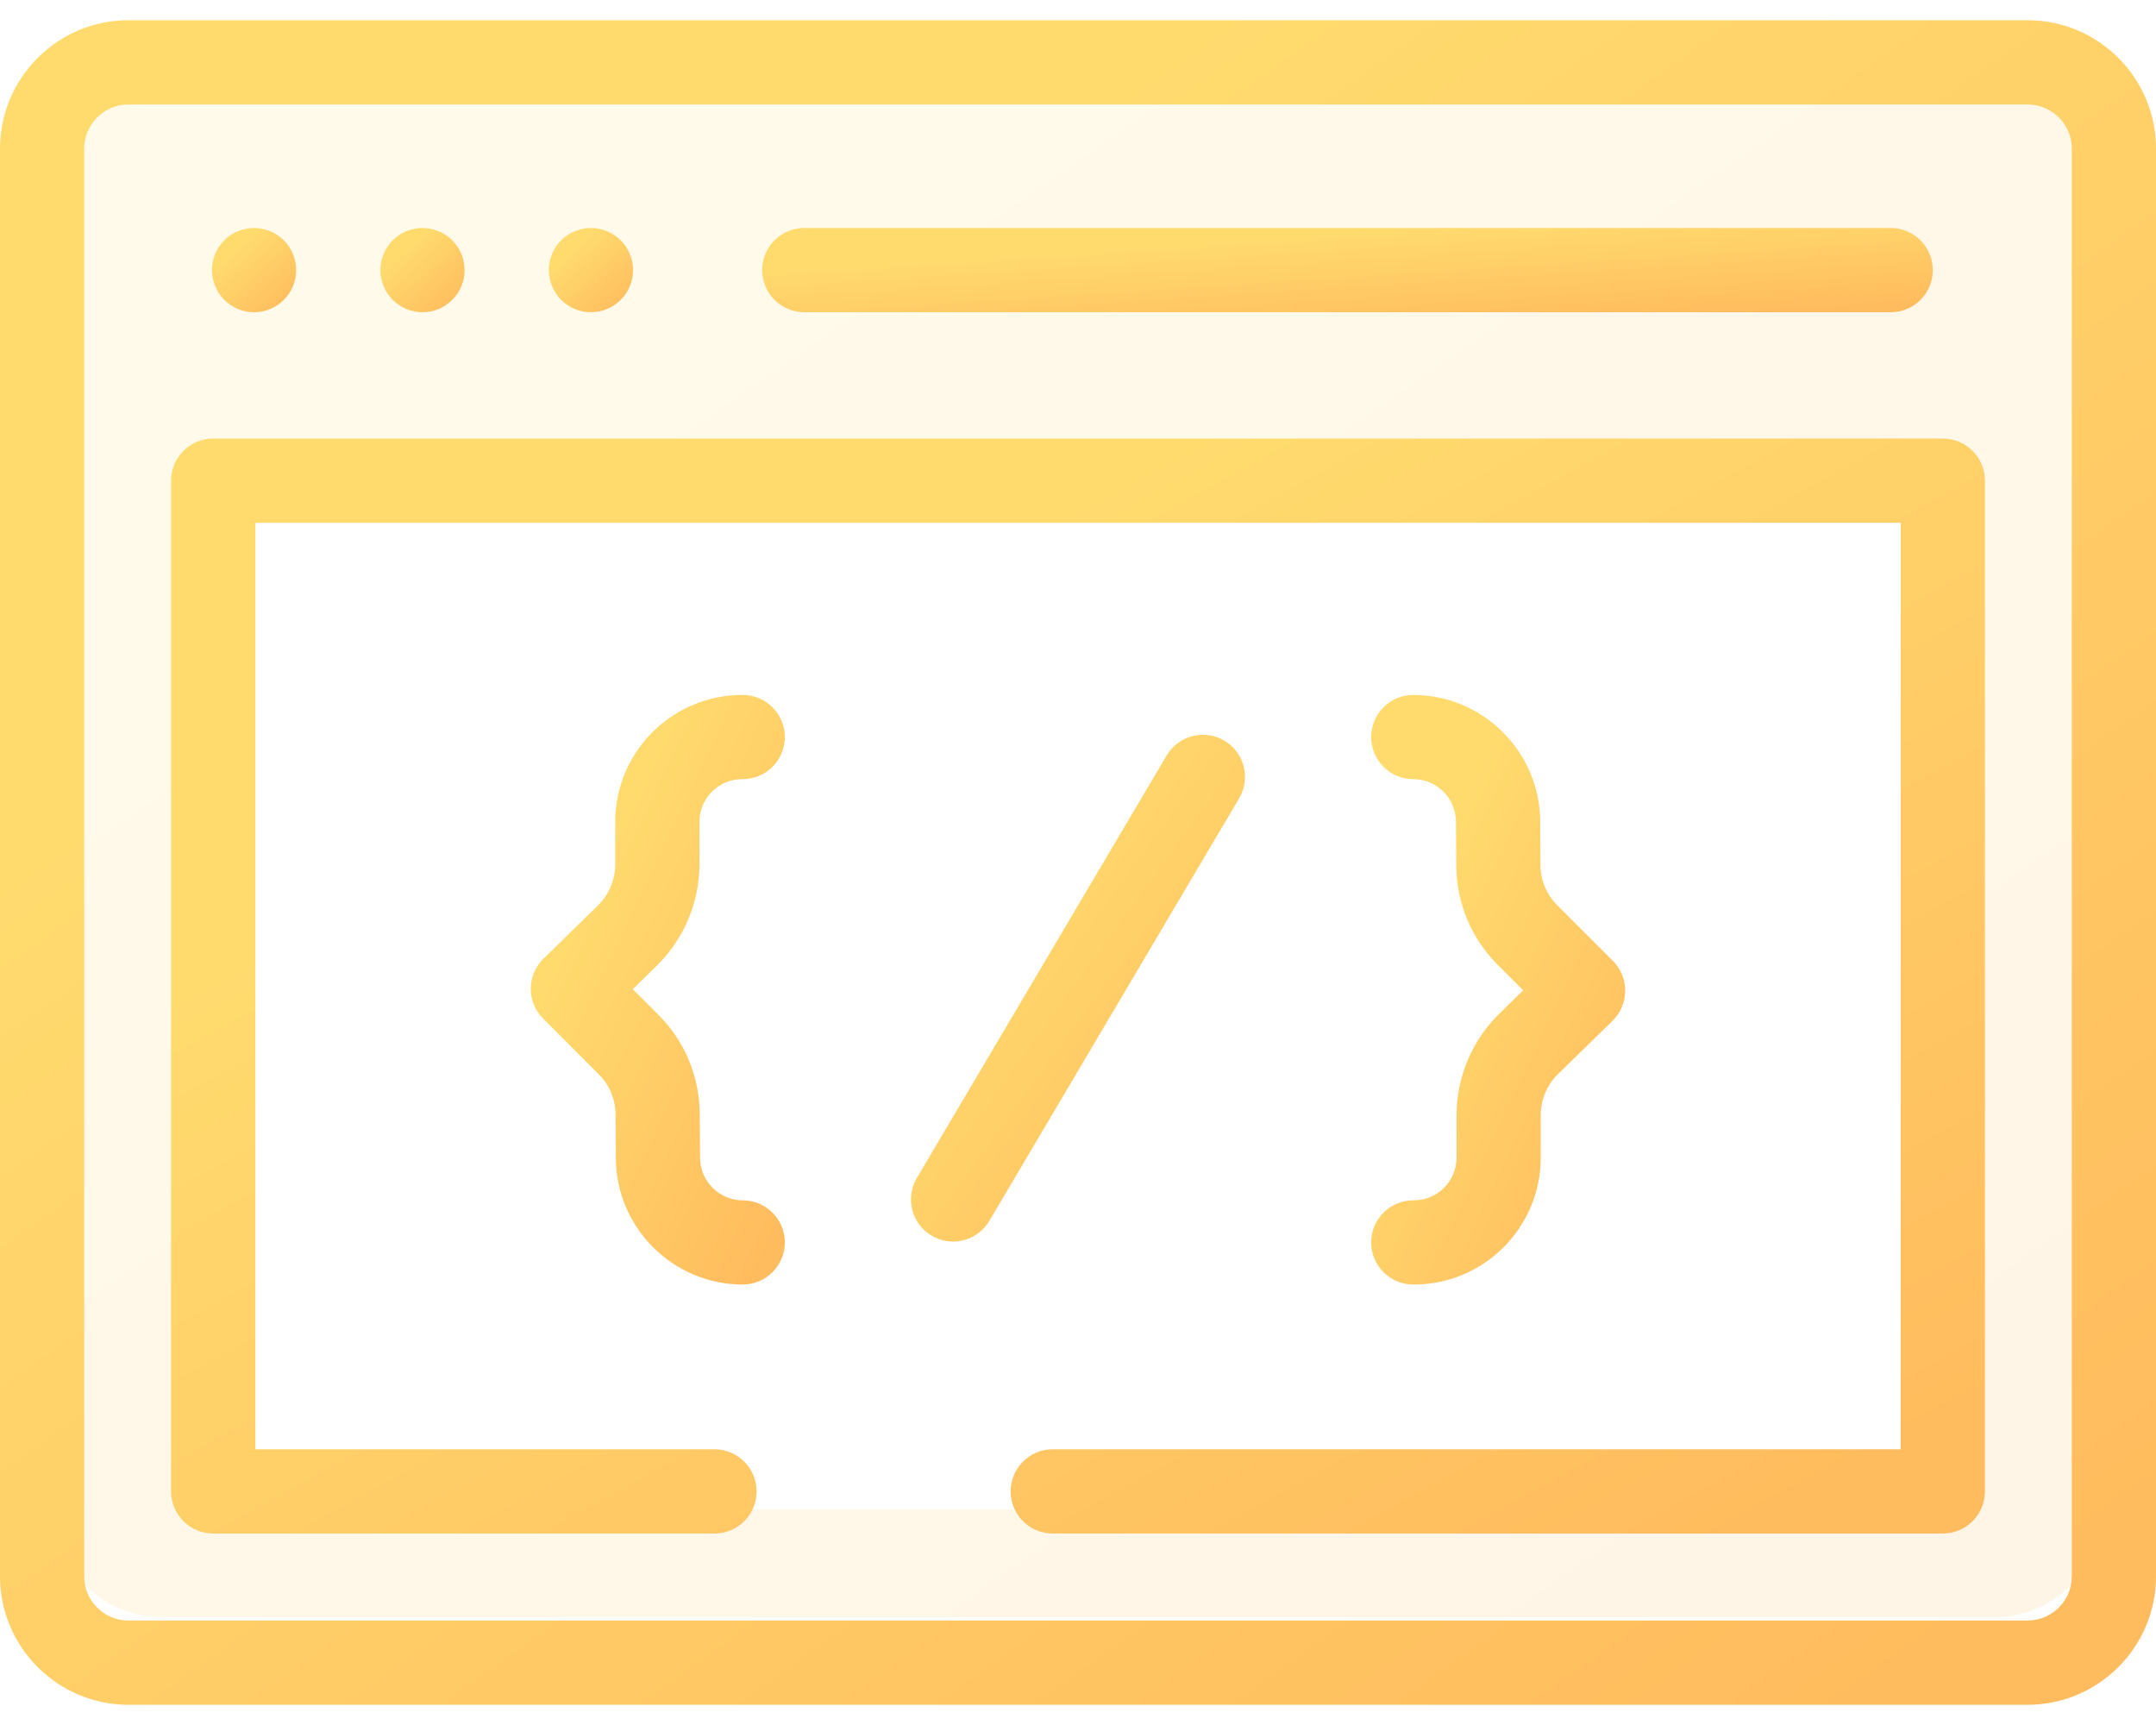
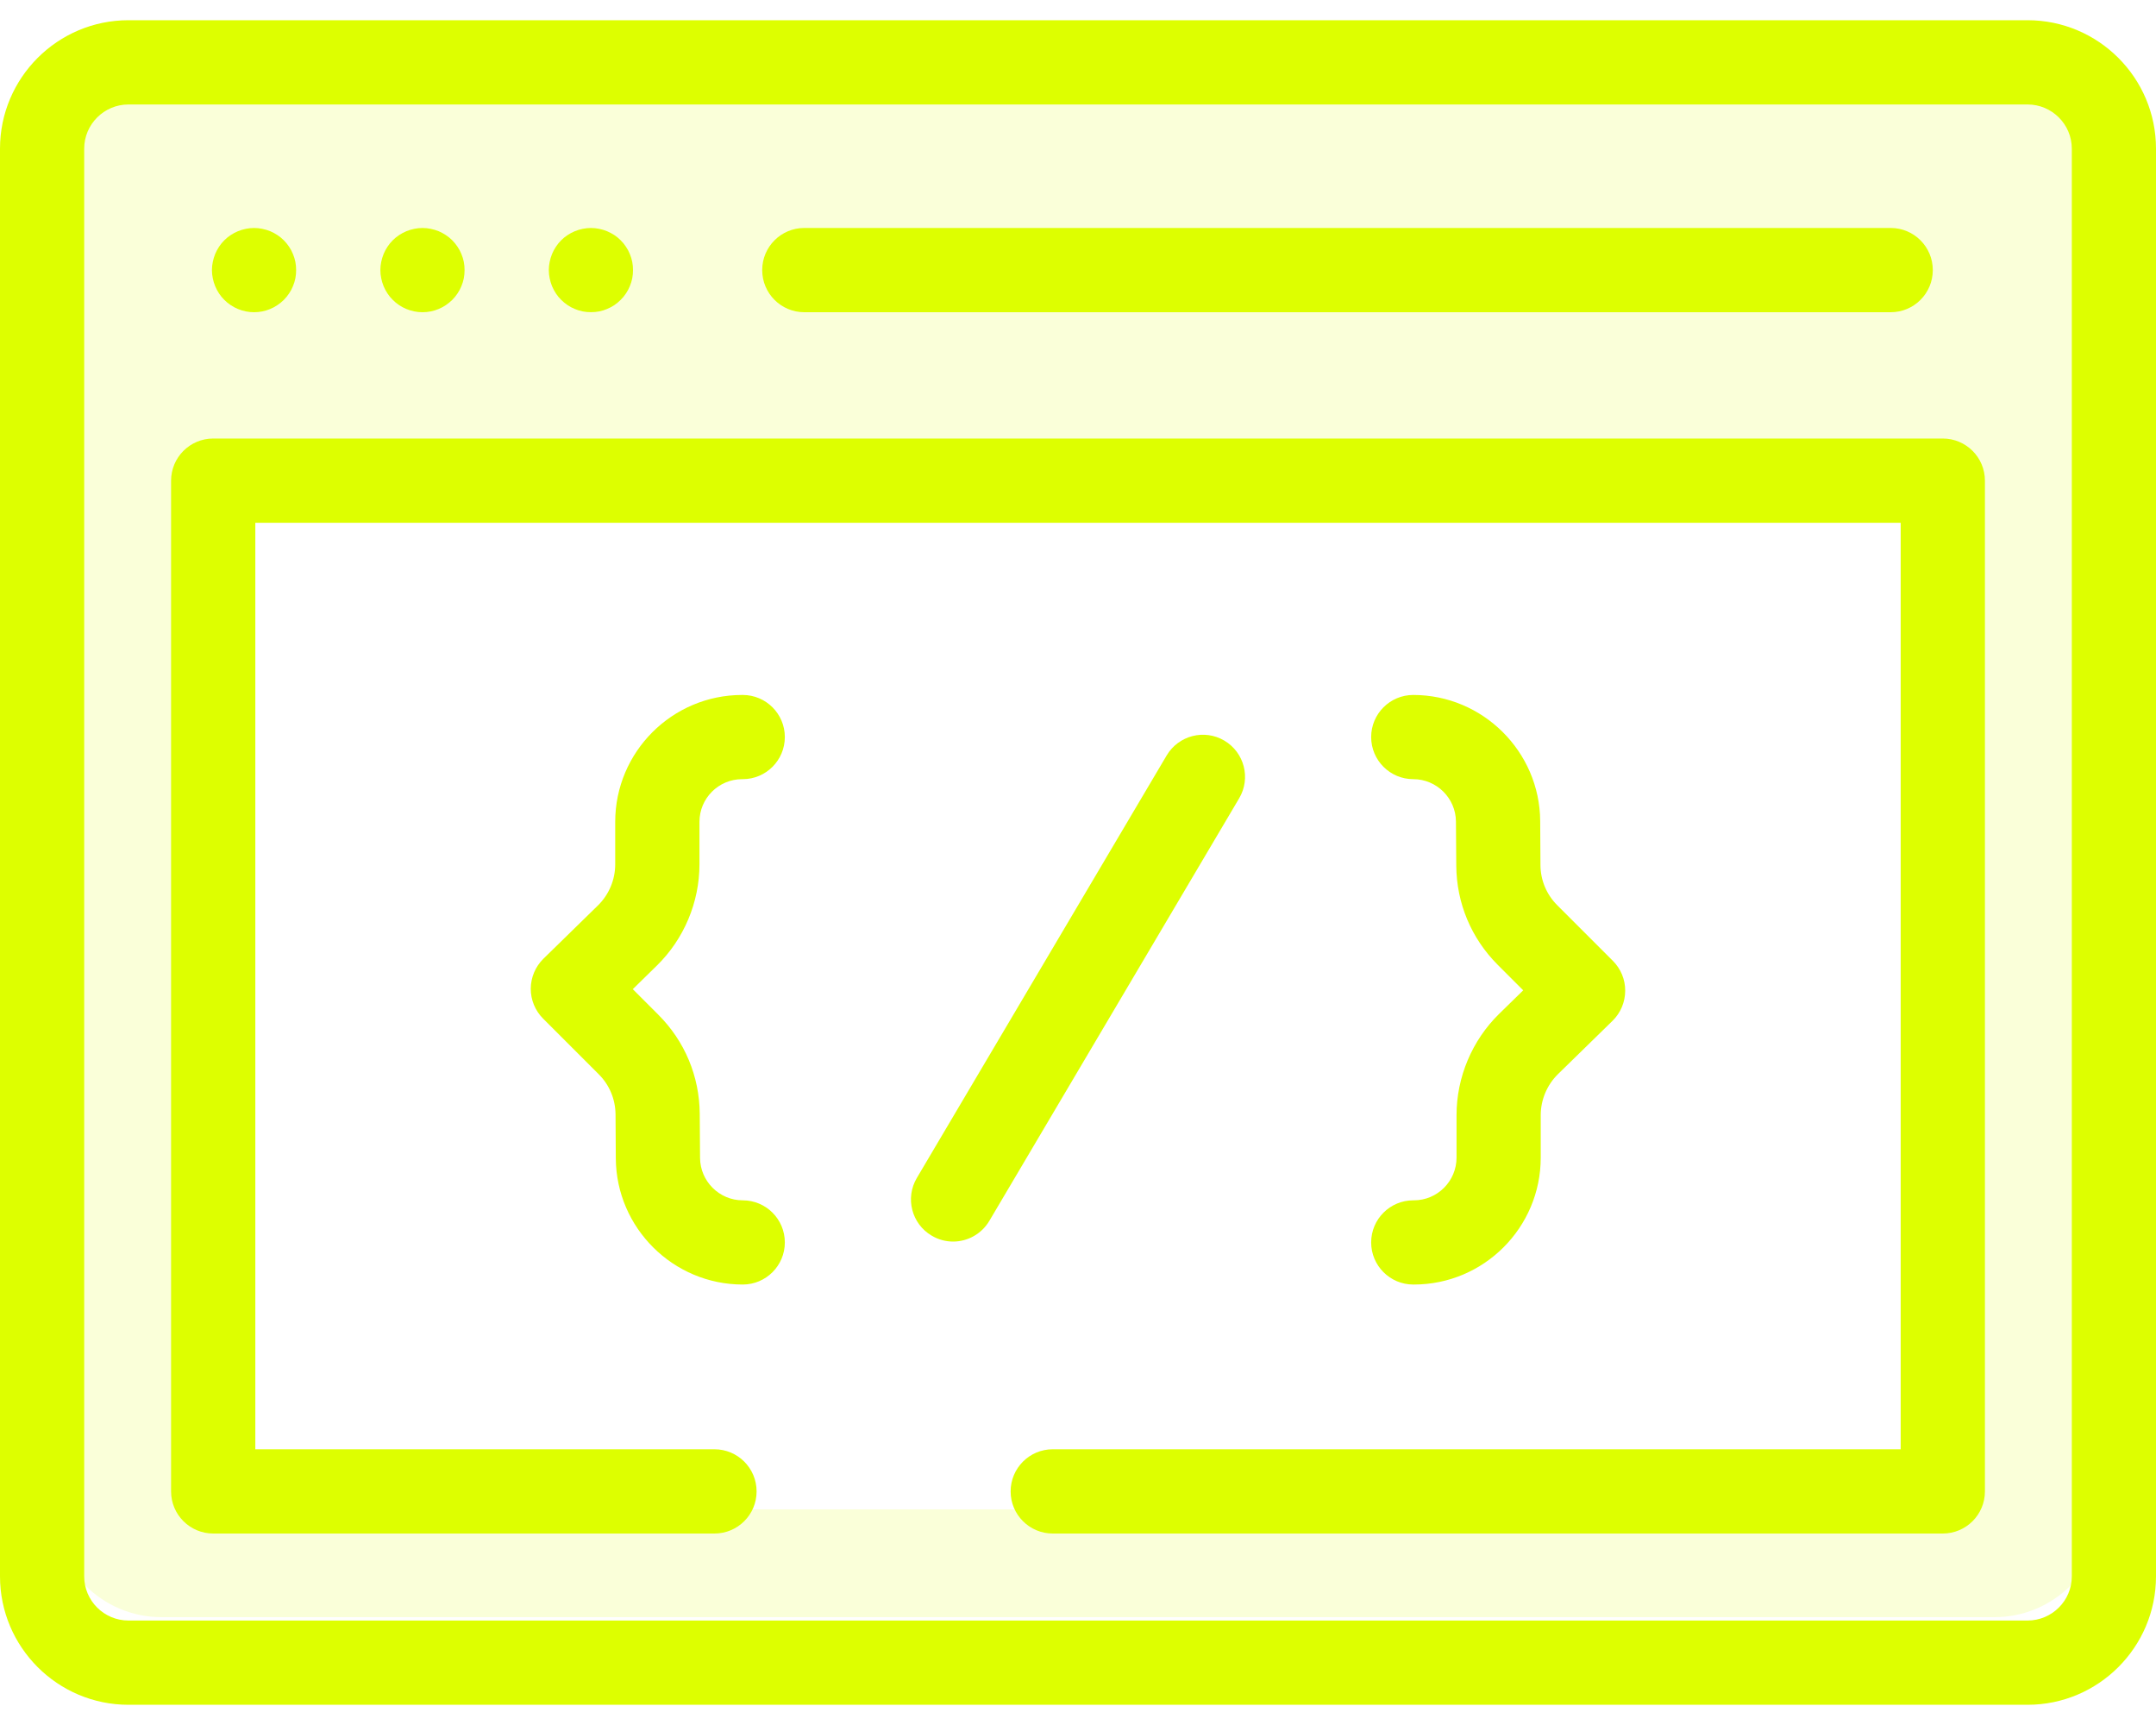
<svg xmlns="http://www.w3.org/2000/svg" width="40" height="32" viewBox="0 0 40 32" fill="none">
  <path opacity="0.15" fill-rule="evenodd" clip-rule="evenodd" d="M3 1C1.895 1 1 1.895 1 3V28C1 29.105 1.895 30 3 30H37C38.105 30 39 29.105 39 28V3C39 1.895 38.105 1 37 1H3ZM36 9H4V28H36V9Z" fill="url(#paint0_linear)" />
  <path d="M37.617 0.375H2.383C1.069 0.375 0 1.444 0 2.758V29.242C0 30.556 1.069 31.625 2.383 31.625H37.617C38.931 31.625 40 30.556 40 29.242V2.758C40 1.444 38.931 0.375 37.617 0.375ZM38.438 29.242C38.438 29.695 38.069 30.062 37.617 30.062H2.383C1.931 30.062 1.562 29.695 1.562 29.242V2.758C1.562 2.306 1.931 1.938 2.383 1.938H37.617C38.069 1.938 38.438 2.306 38.438 2.758V29.242Z" fill="url(#paint1_linear)" />
  <path d="M14.922 5.792H35.078C35.51 5.792 35.859 5.442 35.859 5.01C35.859 4.579 35.51 4.229 35.078 4.229H14.922C14.49 4.229 14.141 4.579 14.141 5.01C14.141 5.442 14.49 5.792 14.922 5.792Z" fill="url(#paint2_linear)" />
  <path d="M3.992 5.309C4.012 5.356 4.036 5.402 4.064 5.444C4.092 5.487 4.125 5.527 4.161 5.562C4.306 5.709 4.508 5.792 4.713 5.792C4.765 5.792 4.816 5.787 4.866 5.777C4.916 5.767 4.966 5.752 5.013 5.732C5.06 5.713 5.105 5.688 5.147 5.66C5.19 5.631 5.23 5.598 5.266 5.563C5.302 5.527 5.334 5.487 5.363 5.444C5.392 5.402 5.416 5.356 5.435 5.309C5.455 5.262 5.47 5.213 5.48 5.163C5.49 5.113 5.494 5.061 5.494 5.01C5.494 4.959 5.49 4.908 5.48 4.858C5.47 4.808 5.455 4.759 5.435 4.712C5.416 4.664 5.392 4.619 5.363 4.577C5.334 4.534 5.302 4.494 5.266 4.458C5.23 4.422 5.19 4.389 5.147 4.361C5.105 4.333 5.06 4.309 5.013 4.289C4.966 4.27 4.916 4.255 4.866 4.245C4.766 4.224 4.662 4.224 4.561 4.245C4.511 4.255 4.462 4.27 4.415 4.289C4.367 4.309 4.322 4.333 4.28 4.361C4.237 4.389 4.197 4.422 4.161 4.458C4.125 4.494 4.092 4.534 4.064 4.577C4.036 4.619 4.012 4.664 3.992 4.712C3.973 4.759 3.958 4.808 3.948 4.858C3.937 4.908 3.932 4.959 3.932 5.01C3.932 5.061 3.937 5.113 3.948 5.163C3.958 5.213 3.973 5.262 3.992 5.309Z" fill="url(#paint3_linear)" />
  <path d="M7.117 5.309C7.137 5.356 7.161 5.402 7.189 5.444C7.217 5.487 7.25 5.527 7.286 5.562C7.431 5.709 7.633 5.792 7.838 5.792C7.89 5.792 7.941 5.787 7.991 5.777C8.041 5.767 8.091 5.752 8.138 5.732C8.185 5.713 8.23 5.688 8.272 5.66C8.315 5.631 8.355 5.598 8.391 5.563C8.427 5.527 8.459 5.487 8.488 5.444C8.517 5.402 8.541 5.356 8.56 5.309C8.58 5.262 8.595 5.213 8.605 5.163C8.615 5.113 8.619 5.061 8.619 5.01C8.619 4.959 8.615 4.908 8.605 4.858C8.595 4.808 8.58 4.759 8.56 4.712C8.541 4.664 8.517 4.619 8.488 4.577C8.459 4.534 8.427 4.494 8.391 4.458C8.355 4.422 8.315 4.389 8.272 4.361C8.23 4.333 8.185 4.309 8.138 4.289C8.091 4.27 8.041 4.255 7.991 4.245C7.891 4.224 7.787 4.224 7.686 4.245C7.636 4.255 7.587 4.27 7.54 4.289C7.492 4.309 7.447 4.333 7.405 4.361C7.362 4.389 7.322 4.422 7.286 4.458C7.25 4.494 7.217 4.534 7.189 4.577C7.161 4.619 7.137 4.664 7.117 4.712C7.098 4.759 7.083 4.808 7.073 4.858C7.062 4.908 7.057 4.959 7.057 5.01C7.057 5.061 7.062 5.113 7.073 5.163C7.083 5.213 7.098 5.262 7.117 5.309Z" fill="url(#paint4_linear)" />
  <path d="M10.242 5.309C10.262 5.356 10.286 5.402 10.314 5.444C10.342 5.487 10.375 5.527 10.411 5.562C10.447 5.598 10.487 5.631 10.53 5.66C10.572 5.688 10.617 5.713 10.665 5.732C10.712 5.752 10.761 5.767 10.811 5.777C10.861 5.787 10.912 5.791 10.963 5.791C11.015 5.791 11.066 5.787 11.116 5.777C11.166 5.767 11.216 5.752 11.262 5.732C11.309 5.713 11.355 5.688 11.398 5.66C11.44 5.631 11.48 5.598 11.516 5.562C11.552 5.527 11.585 5.487 11.613 5.444C11.642 5.402 11.666 5.356 11.685 5.309C11.705 5.262 11.72 5.213 11.73 5.163C11.74 5.113 11.744 5.061 11.744 5.01C11.744 4.959 11.74 4.908 11.73 4.858C11.72 4.808 11.705 4.759 11.685 4.712C11.666 4.664 11.642 4.619 11.613 4.577C11.585 4.534 11.552 4.494 11.516 4.458C11.48 4.422 11.44 4.389 11.398 4.361C11.355 4.333 11.309 4.309 11.262 4.289C11.216 4.27 11.166 4.255 11.116 4.245C11.016 4.224 10.912 4.224 10.811 4.245C10.761 4.255 10.712 4.27 10.665 4.289C10.617 4.309 10.572 4.333 10.53 4.361C10.487 4.389 10.447 4.422 10.411 4.458C10.375 4.494 10.342 4.534 10.314 4.577C10.286 4.619 10.262 4.664 10.242 4.712C10.223 4.759 10.208 4.808 10.198 4.858C10.187 4.908 10.182 4.959 10.182 5.01C10.182 5.061 10.187 5.113 10.198 5.163C10.208 5.213 10.223 5.262 10.242 5.309Z" fill="url(#paint5_linear)" />
  <path d="M22.715 13.739C22.344 13.519 21.865 13.643 21.645 14.014L17.01 21.852C16.79 22.224 16.913 22.703 17.285 22.922C17.409 22.996 17.546 23.032 17.682 23.032C17.949 23.032 18.209 22.894 18.355 22.648L22.99 14.809C23.21 14.438 23.087 13.959 22.715 13.739Z" fill="url(#paint6_linear)" />
  <path d="M12.977 16.035V15.246C12.977 14.809 13.332 14.454 13.769 14.454H13.78C14.211 14.454 14.561 14.104 14.561 13.673C14.561 13.242 14.211 12.892 13.78 12.892H13.769C12.471 12.892 11.414 13.948 11.414 15.246V16.035C11.414 16.319 11.298 16.596 11.095 16.795L10.082 17.785C9.933 17.931 9.849 18.131 9.847 18.34C9.846 18.548 9.929 18.749 10.076 18.896L11.108 19.928C11.307 20.126 11.417 20.391 11.42 20.672L11.425 21.491C11.434 22.78 12.49 23.829 13.78 23.829C14.211 23.829 14.561 23.479 14.561 23.048C14.561 22.616 14.211 22.267 13.78 22.267C13.346 22.267 12.991 21.914 12.988 21.48L12.982 20.661C12.977 19.966 12.704 19.313 12.213 18.823L11.74 18.35L12.187 17.912C12.689 17.421 12.977 16.737 12.977 16.035Z" fill="url(#paint7_linear)" />
  <path d="M27.023 20.686V21.474C27.023 21.911 26.668 22.267 26.231 22.267H26.22C25.789 22.267 25.439 22.616 25.439 23.048C25.439 23.479 25.789 23.829 26.22 23.829H26.231C27.529 23.829 28.585 22.773 28.585 21.474V20.686C28.585 20.402 28.702 20.125 28.905 19.926L29.918 18.936C30.067 18.79 30.151 18.59 30.152 18.381C30.154 18.172 30.071 17.972 29.923 17.824L28.892 16.793C28.693 16.595 28.582 16.33 28.58 16.049L28.575 15.23C28.566 13.941 27.509 12.892 26.22 12.892C25.789 12.892 25.439 13.242 25.439 13.673C25.439 14.104 25.789 14.454 26.22 14.454C26.654 14.454 27.009 14.807 27.012 15.241L27.018 16.059C27.023 16.754 27.296 17.407 27.787 17.898L28.26 18.371L27.812 18.809C27.311 19.3 27.023 19.984 27.023 20.686Z" fill="url(#paint8_linear)" />
  <path d="M36.044 8.135H3.956C3.524 8.135 3.174 8.485 3.174 8.917V27.667C3.174 28.098 3.524 28.448 3.956 28.448H13.255C13.687 28.448 14.037 28.098 14.037 27.667C14.037 27.235 13.687 26.885 13.255 26.885H4.737V9.698H35.263V26.885H19.531C19.1 26.885 18.75 27.235 18.75 27.667C18.75 28.098 19.1 28.448 19.531 28.448H36.044C36.476 28.448 36.826 28.098 36.826 27.667V8.917C36.826 8.485 36.476 8.135 36.044 8.135Z" fill="url(#paint9_linear)" />
  <defs>
    <linearGradient id="paint0_linear" x1="3.153" y1="1" x2="26.689" y2="35.054" gradientUnits="userSpaceOnUse">
-       <stop offset="0.259" stop-color="#FFDB6E" />
-       <stop offset="1" stop-color="#FFBC5E" />
+       <stop offset="0.259" stop-color="#DDFF00" />
+       <stop offset="1" stop-color="#DDFF00" />
    </linearGradient>
    <linearGradient id="paint1_linear" x1="2.267" y1="0.375" x2="27.833" y2="36.511" gradientUnits="userSpaceOnUse">
-       <stop offset="0.259" stop-color="#FFDB6E" />
-       <stop offset="1" stop-color="#FFBC5E" />
+       <stop offset="0.259" stop-color="#DDFF00" />
+       <stop offset="1" stop-color="#DDFF00" />
    </linearGradient>
    <linearGradient id="paint2_linear" x1="15.371" y1="4.229" x2="15.547" y2="6.929" gradientUnits="userSpaceOnUse">
-       <stop offset="0.259" stop-color="#FFDB6E" />
-       <stop offset="1" stop-color="#FFBC5E" />
+       <stop offset="0.259" stop-color="#DDFF00" />
+       <stop offset="1" stop-color="#DDFF00" />
    </linearGradient>
    <linearGradient id="paint3_linear" x1="4.02" y1="4.229" x2="5.369" y2="5.719" gradientUnits="userSpaceOnUse">
-       <stop offset="0.259" stop-color="#FFDB6E" />
-       <stop offset="1" stop-color="#FFBC5E" />
+       <stop offset="0.259" stop-color="#DDFF00" />
+       <stop offset="1" stop-color="#DDFF00" />
    </linearGradient>
    <linearGradient id="paint4_linear" x1="7.145" y1="4.229" x2="8.494" y2="5.719" gradientUnits="userSpaceOnUse">
-       <stop offset="0.259" stop-color="#FFDB6E" />
-       <stop offset="1" stop-color="#FFBC5E" />
+       <stop offset="0.259" stop-color="#DDFF00" />
+       <stop offset="1" stop-color="#DDFF00" />
    </linearGradient>
    <linearGradient id="paint5_linear" x1="10.27" y1="4.229" x2="11.619" y2="5.719" gradientUnits="userSpaceOnUse">
-       <stop offset="0.259" stop-color="#FFDB6E" />
-       <stop offset="1" stop-color="#FFBC5E" />
+       <stop offset="0.259" stop-color="#DDFF00" />
+       <stop offset="1" stop-color="#DDFF00" />
    </linearGradient>
    <linearGradient id="paint6_linear" x1="17.252" y1="13.63" x2="25.014" y2="19.281" gradientUnits="userSpaceOnUse">
-       <stop offset="0.259" stop-color="#FFDB6E" />
-       <stop offset="1" stop-color="#FFBC5E" />
+       <stop offset="0.259" stop-color="#DDFF00" />
+       <stop offset="1" stop-color="#DDFF00" />
    </linearGradient>
    <linearGradient id="paint7_linear" x1="10.114" y1="12.892" x2="17.479" y2="16.396" gradientUnits="userSpaceOnUse">
-       <stop offset="0.259" stop-color="#FFDB6E" />
-       <stop offset="1" stop-color="#FFBC5E" />
+       <stop offset="0.259" stop-color="#DDFF00" />
+       <stop offset="1" stop-color="#DDFF00" />
    </linearGradient>
    <linearGradient id="paint8_linear" x1="25.706" y1="12.892" x2="33.07" y2="16.396" gradientUnits="userSpaceOnUse">
-       <stop offset="0.259" stop-color="#FFDB6E" />
-       <stop offset="1" stop-color="#FFBC5E" />
+       <stop offset="0.259" stop-color="#DDFF00" />
+       <stop offset="1" stop-color="#DDFF00" />
    </linearGradient>
    <linearGradient id="paint9_linear" x1="5.081" y1="8.135" x2="19.915" y2="35.272" gradientUnits="userSpaceOnUse">
-       <stop offset="0.259" stop-color="#FFDB6E" />
-       <stop offset="1" stop-color="#FFBC5E" />
+       <stop offset="0.259" stop-color="#DDFF00" />
+       <stop offset="1" stop-color="#DDFF00" />
    </linearGradient>
  </defs>
</svg>
